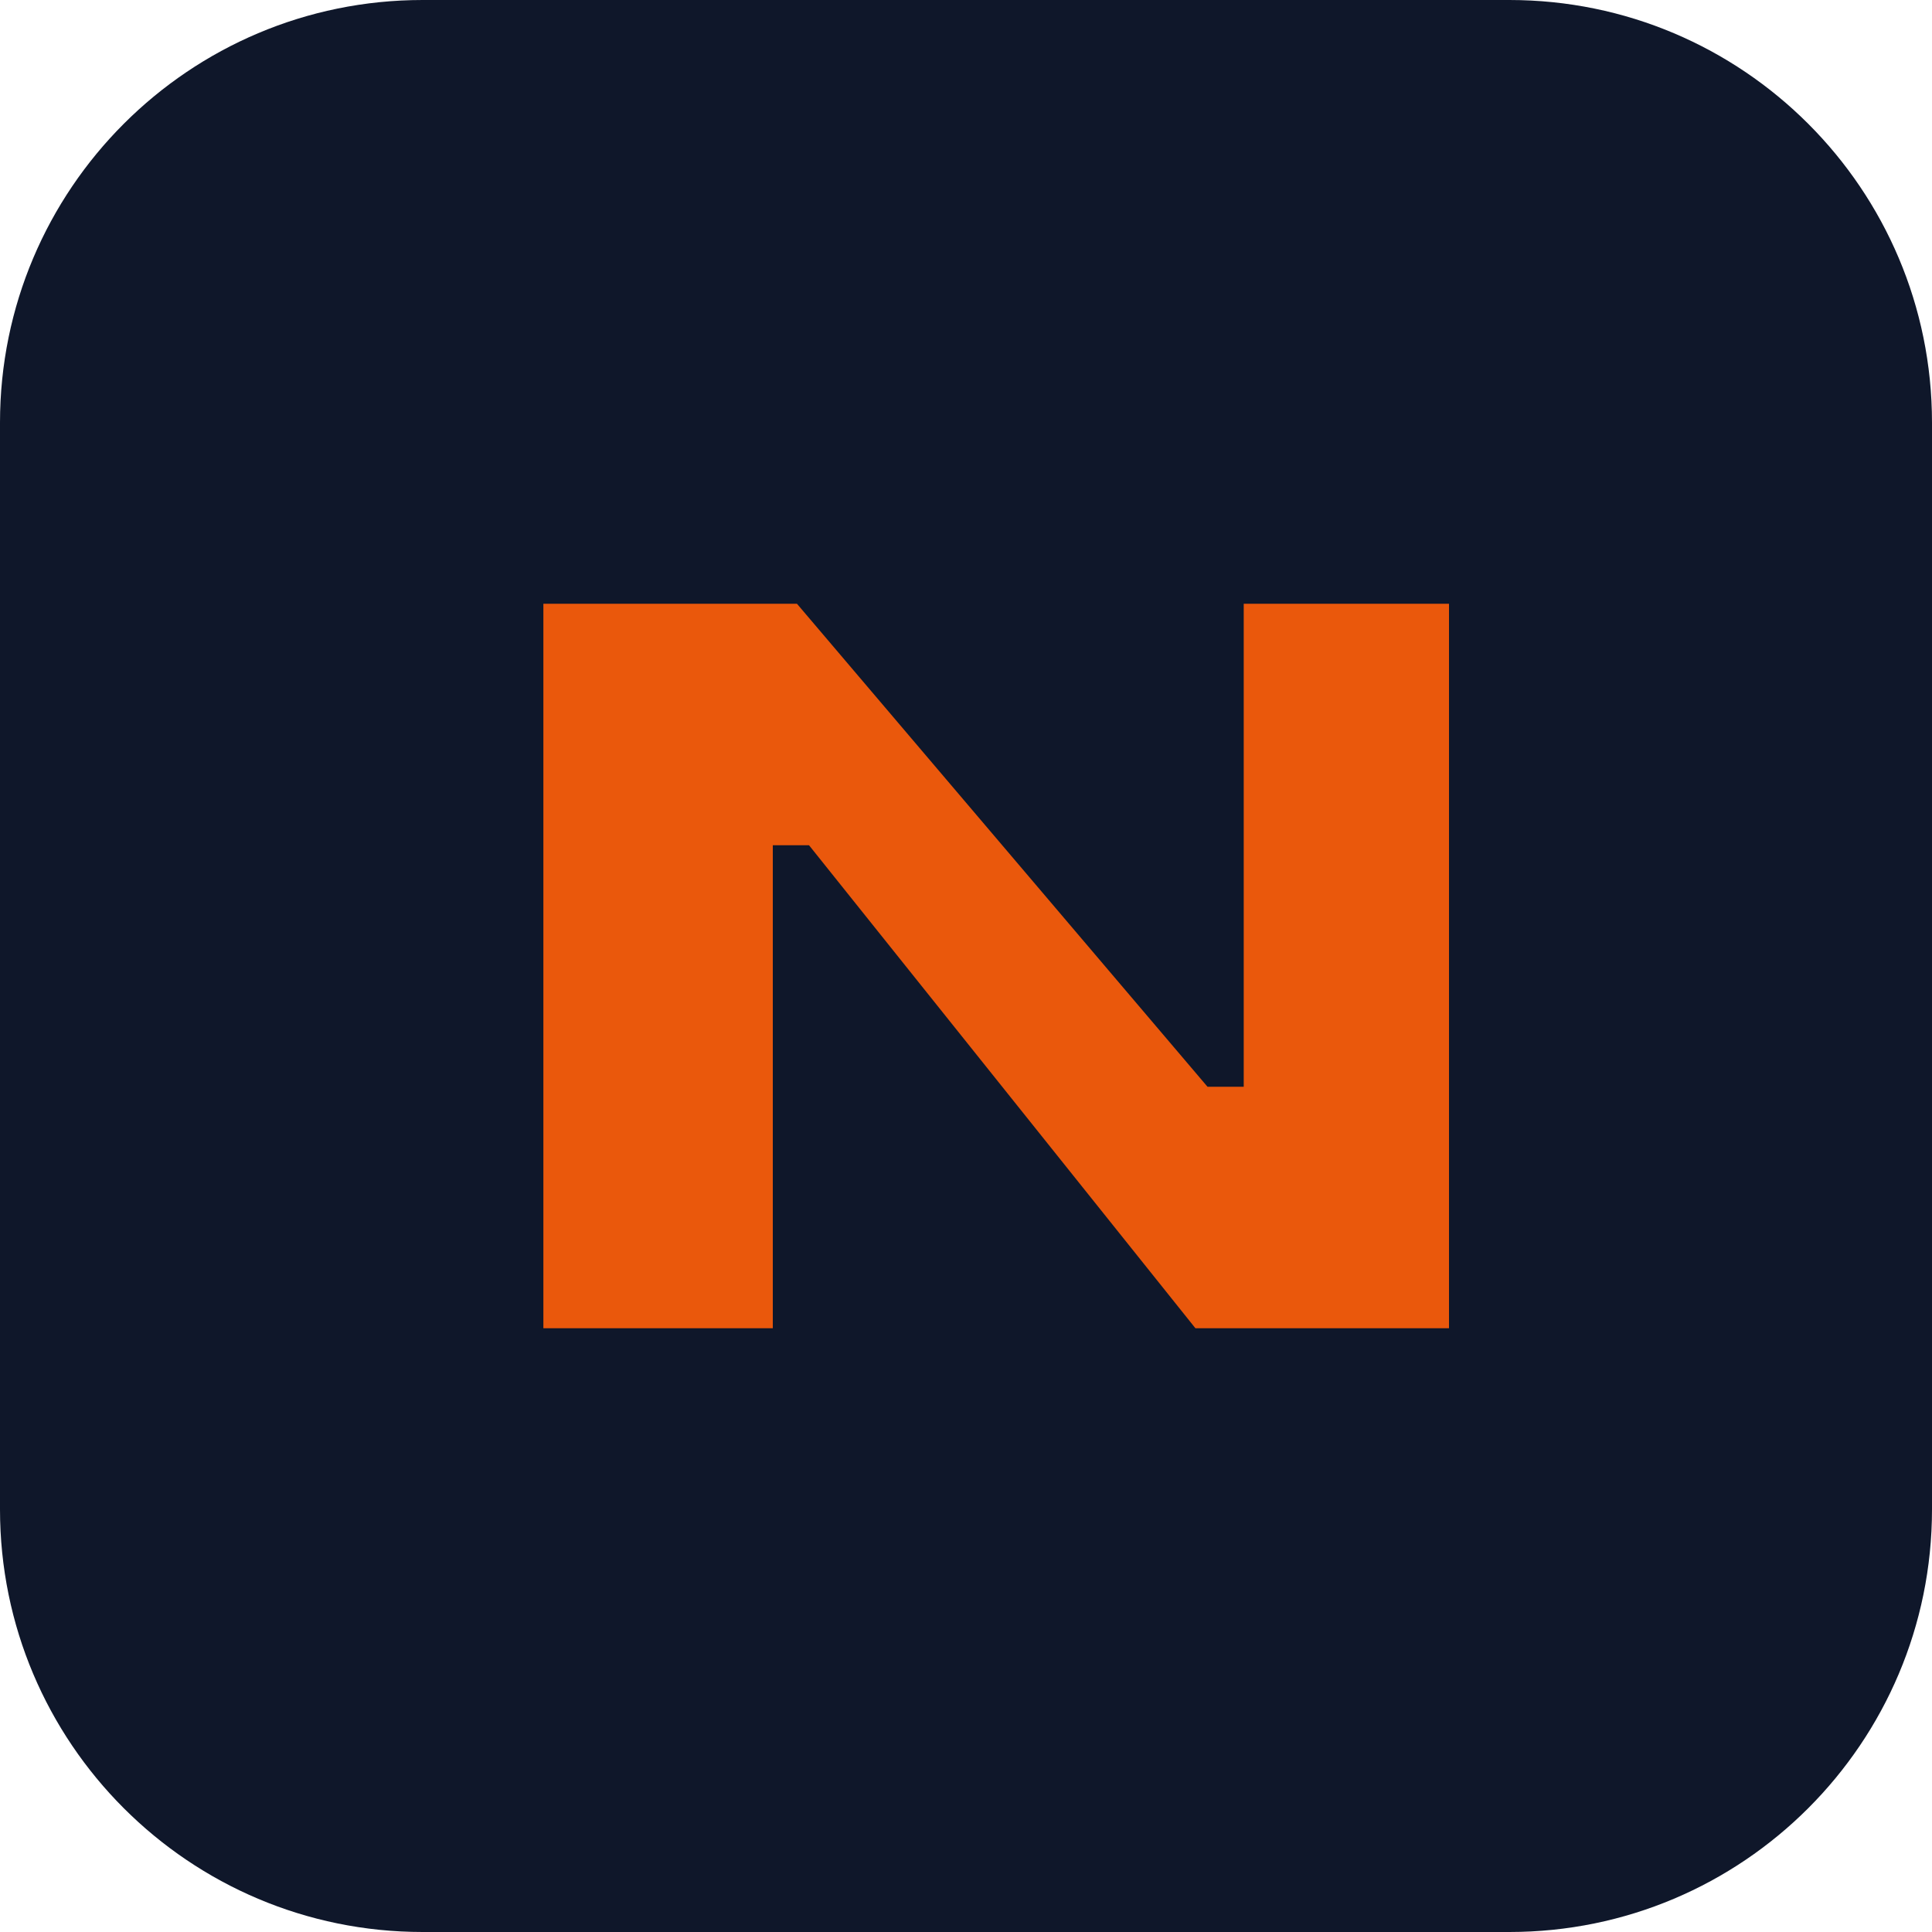
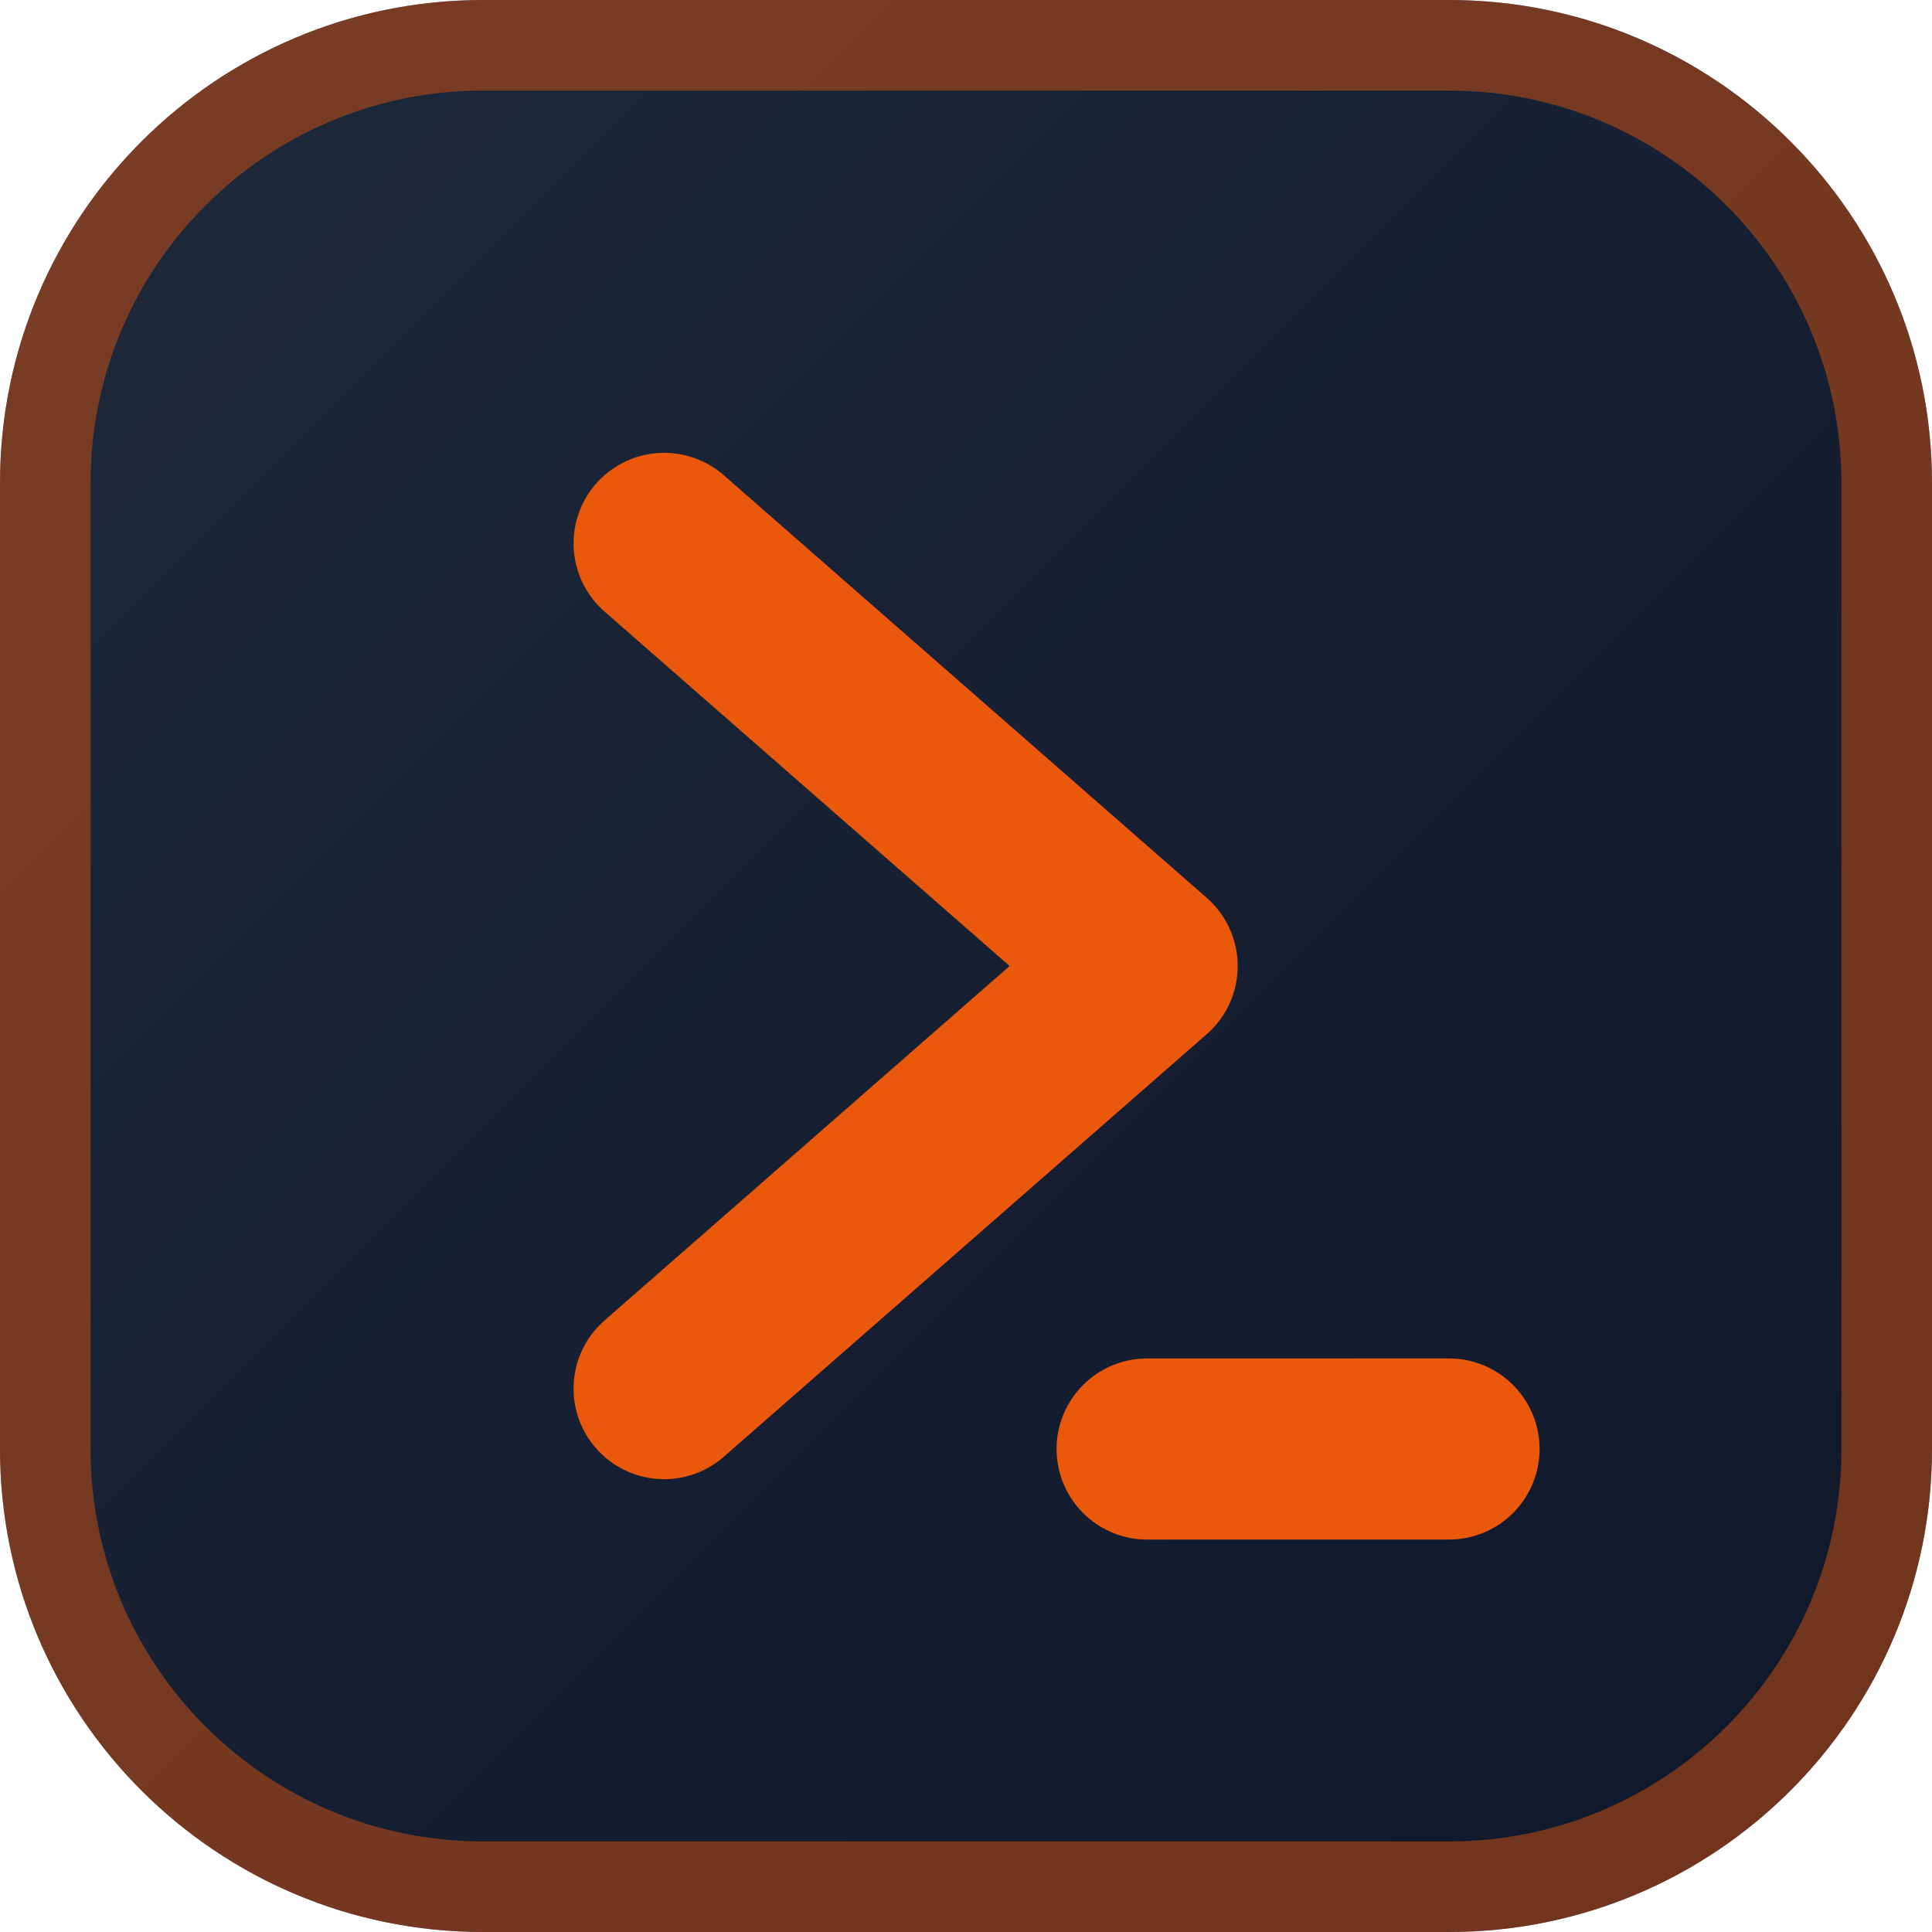
<svg xmlns="http://www.w3.org/2000/svg" viewBox="0 0 32 32">
-   <rect width="32" height="32" rx="7" fill="#0f172a" />
-   <path d="M9 22V10h4.2L20 18h.6V10H24v12h-4.2L13.4 14h-.6v8H9z" fill="#ea580c" />
+   <defs>
+     <linearGradient id="bg" x1="0" y1="0" x2="1" y2="1">
+       <stop offset="0" stop-color="#1e293b" />
+       <stop offset="1" stop-color="#0f172a" />
+     </linearGradient>
+   </defs>
+   <rect width="32" height="32" rx="8" fill="url(#bg)" />
+   <rect x="0.75" y="0.75" width="30.5" height="30.5" rx="7.25" fill="none" stroke="#ea580c" stroke-opacity="0.45" stroke-width="1.5" />
+   <path d="M11 9l8 7-8 7" fill="none" stroke="#ea580c" stroke-width="3" stroke-linecap="round" stroke-linejoin="round" />
+   <path d="M19 24h5" stroke="#ea580c" stroke-width="3" stroke-linecap="round" />
</svg>
